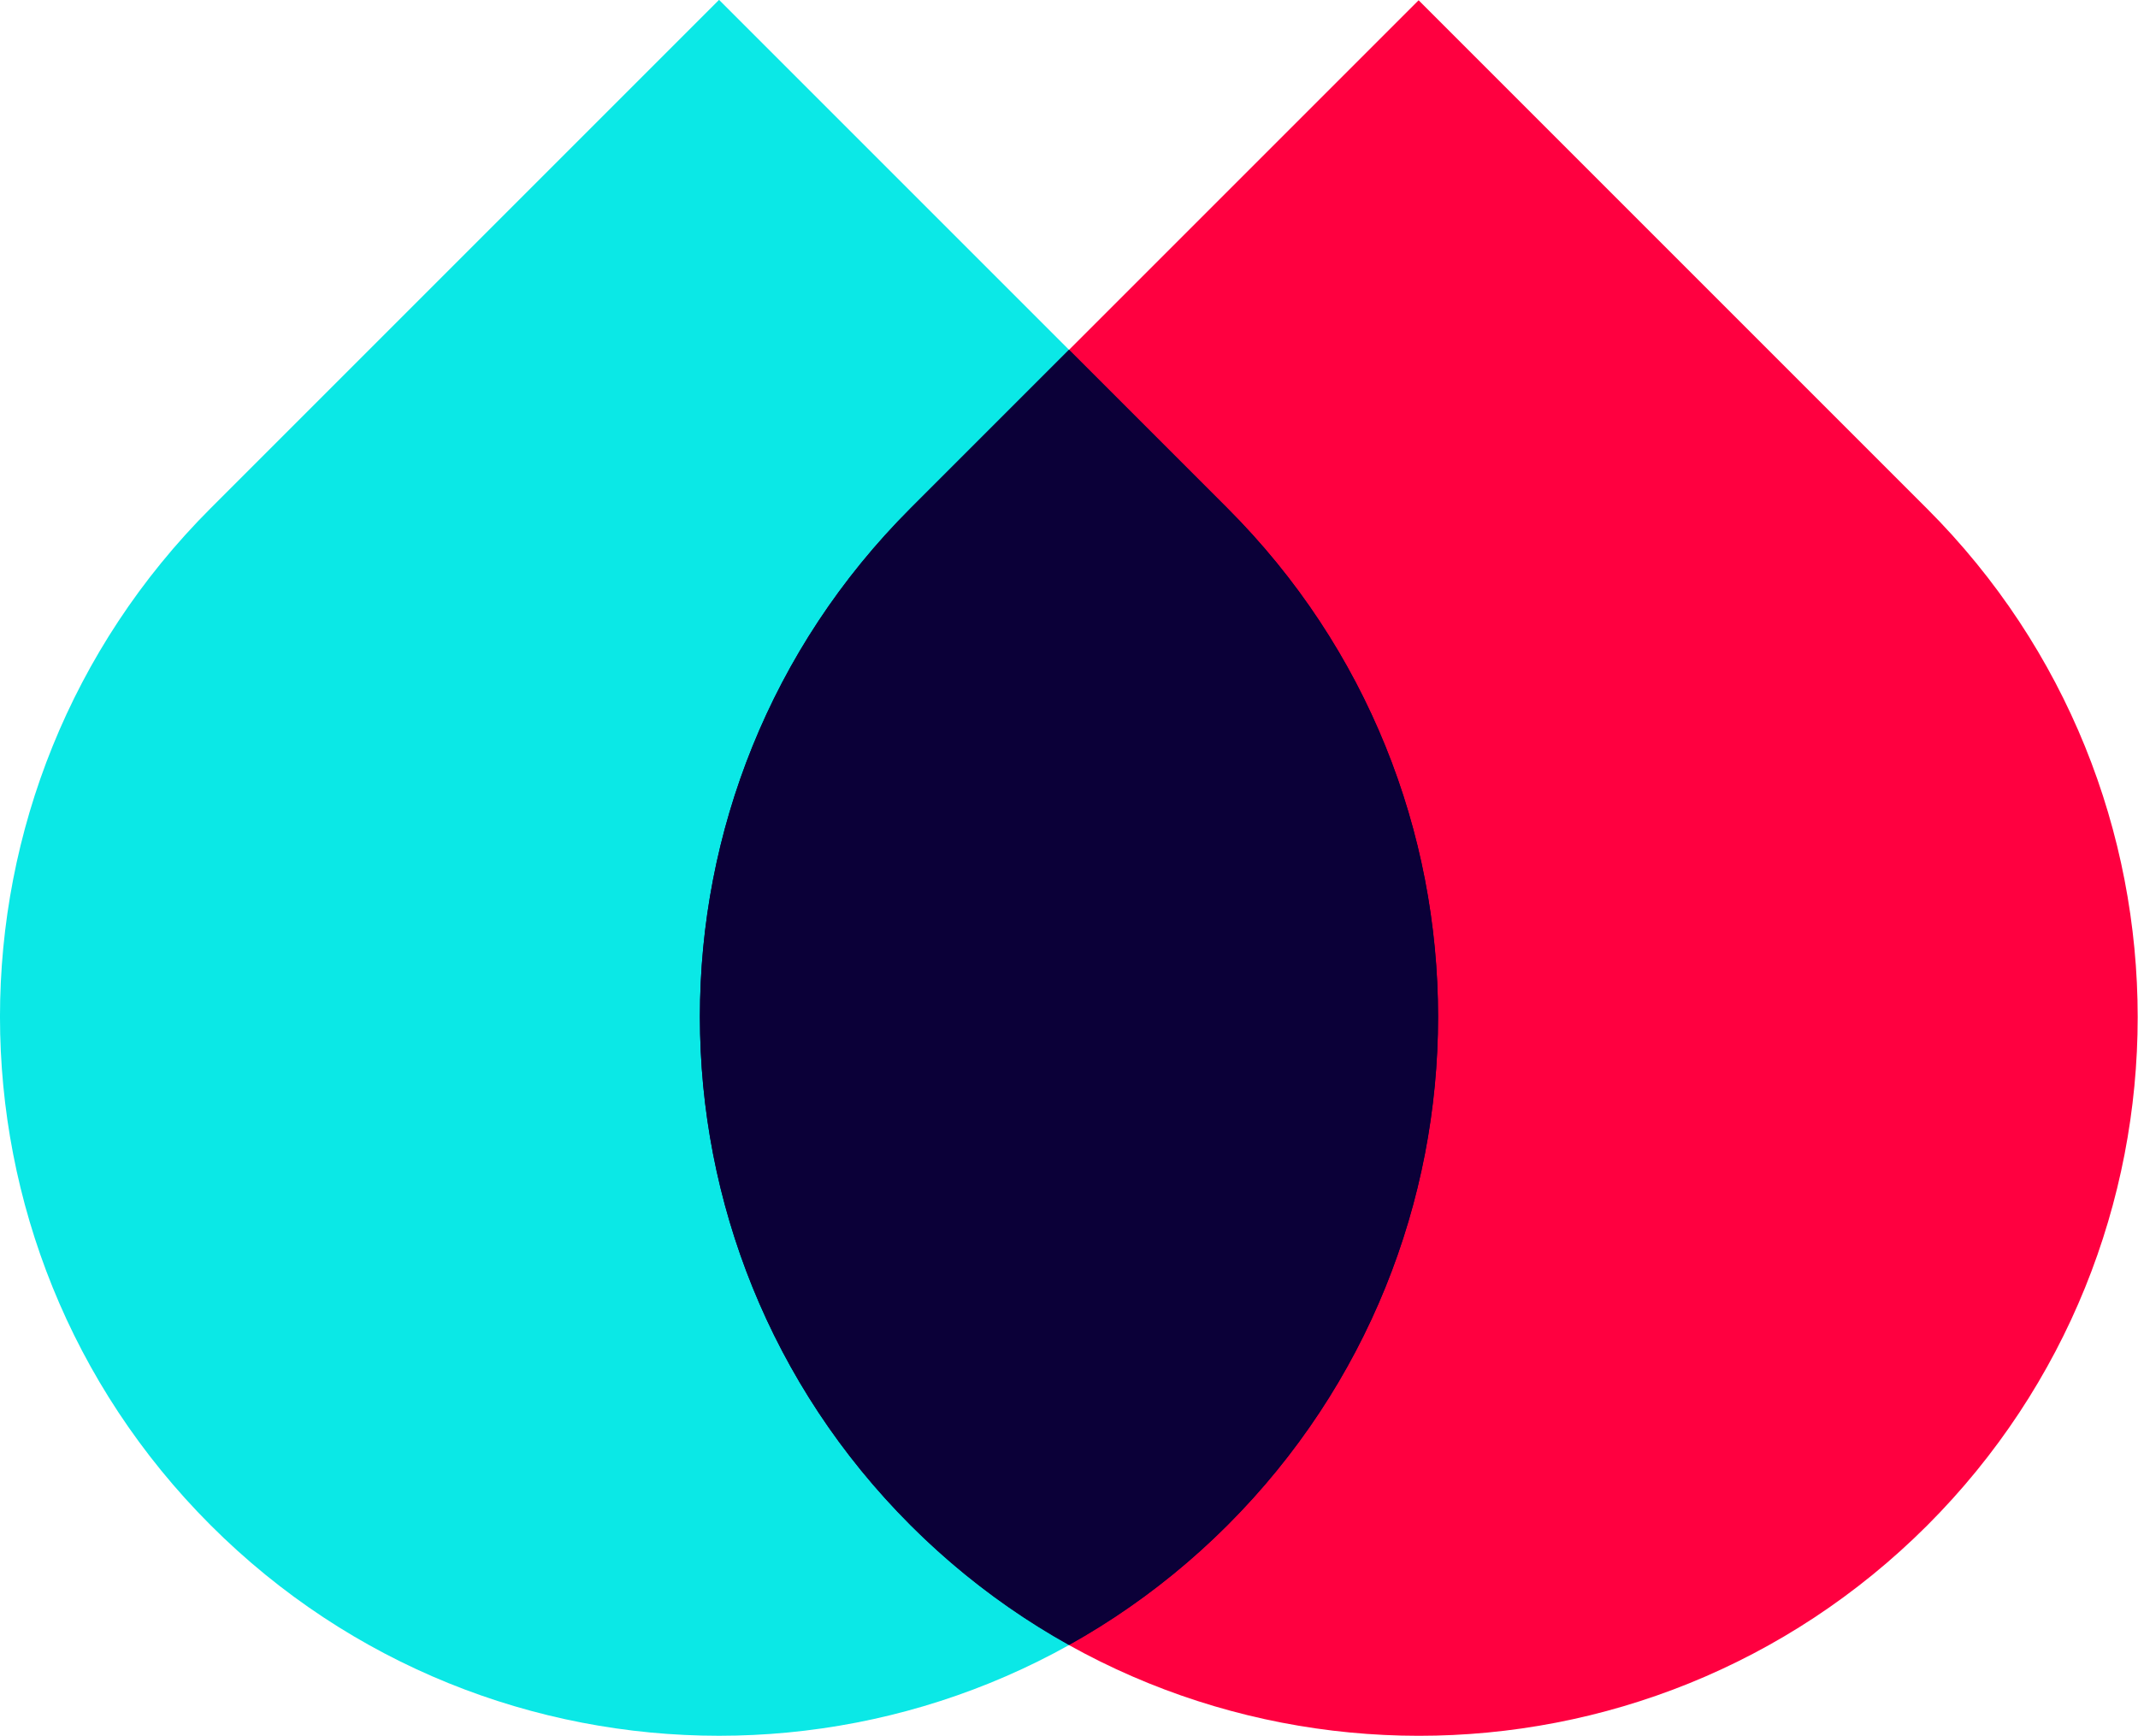
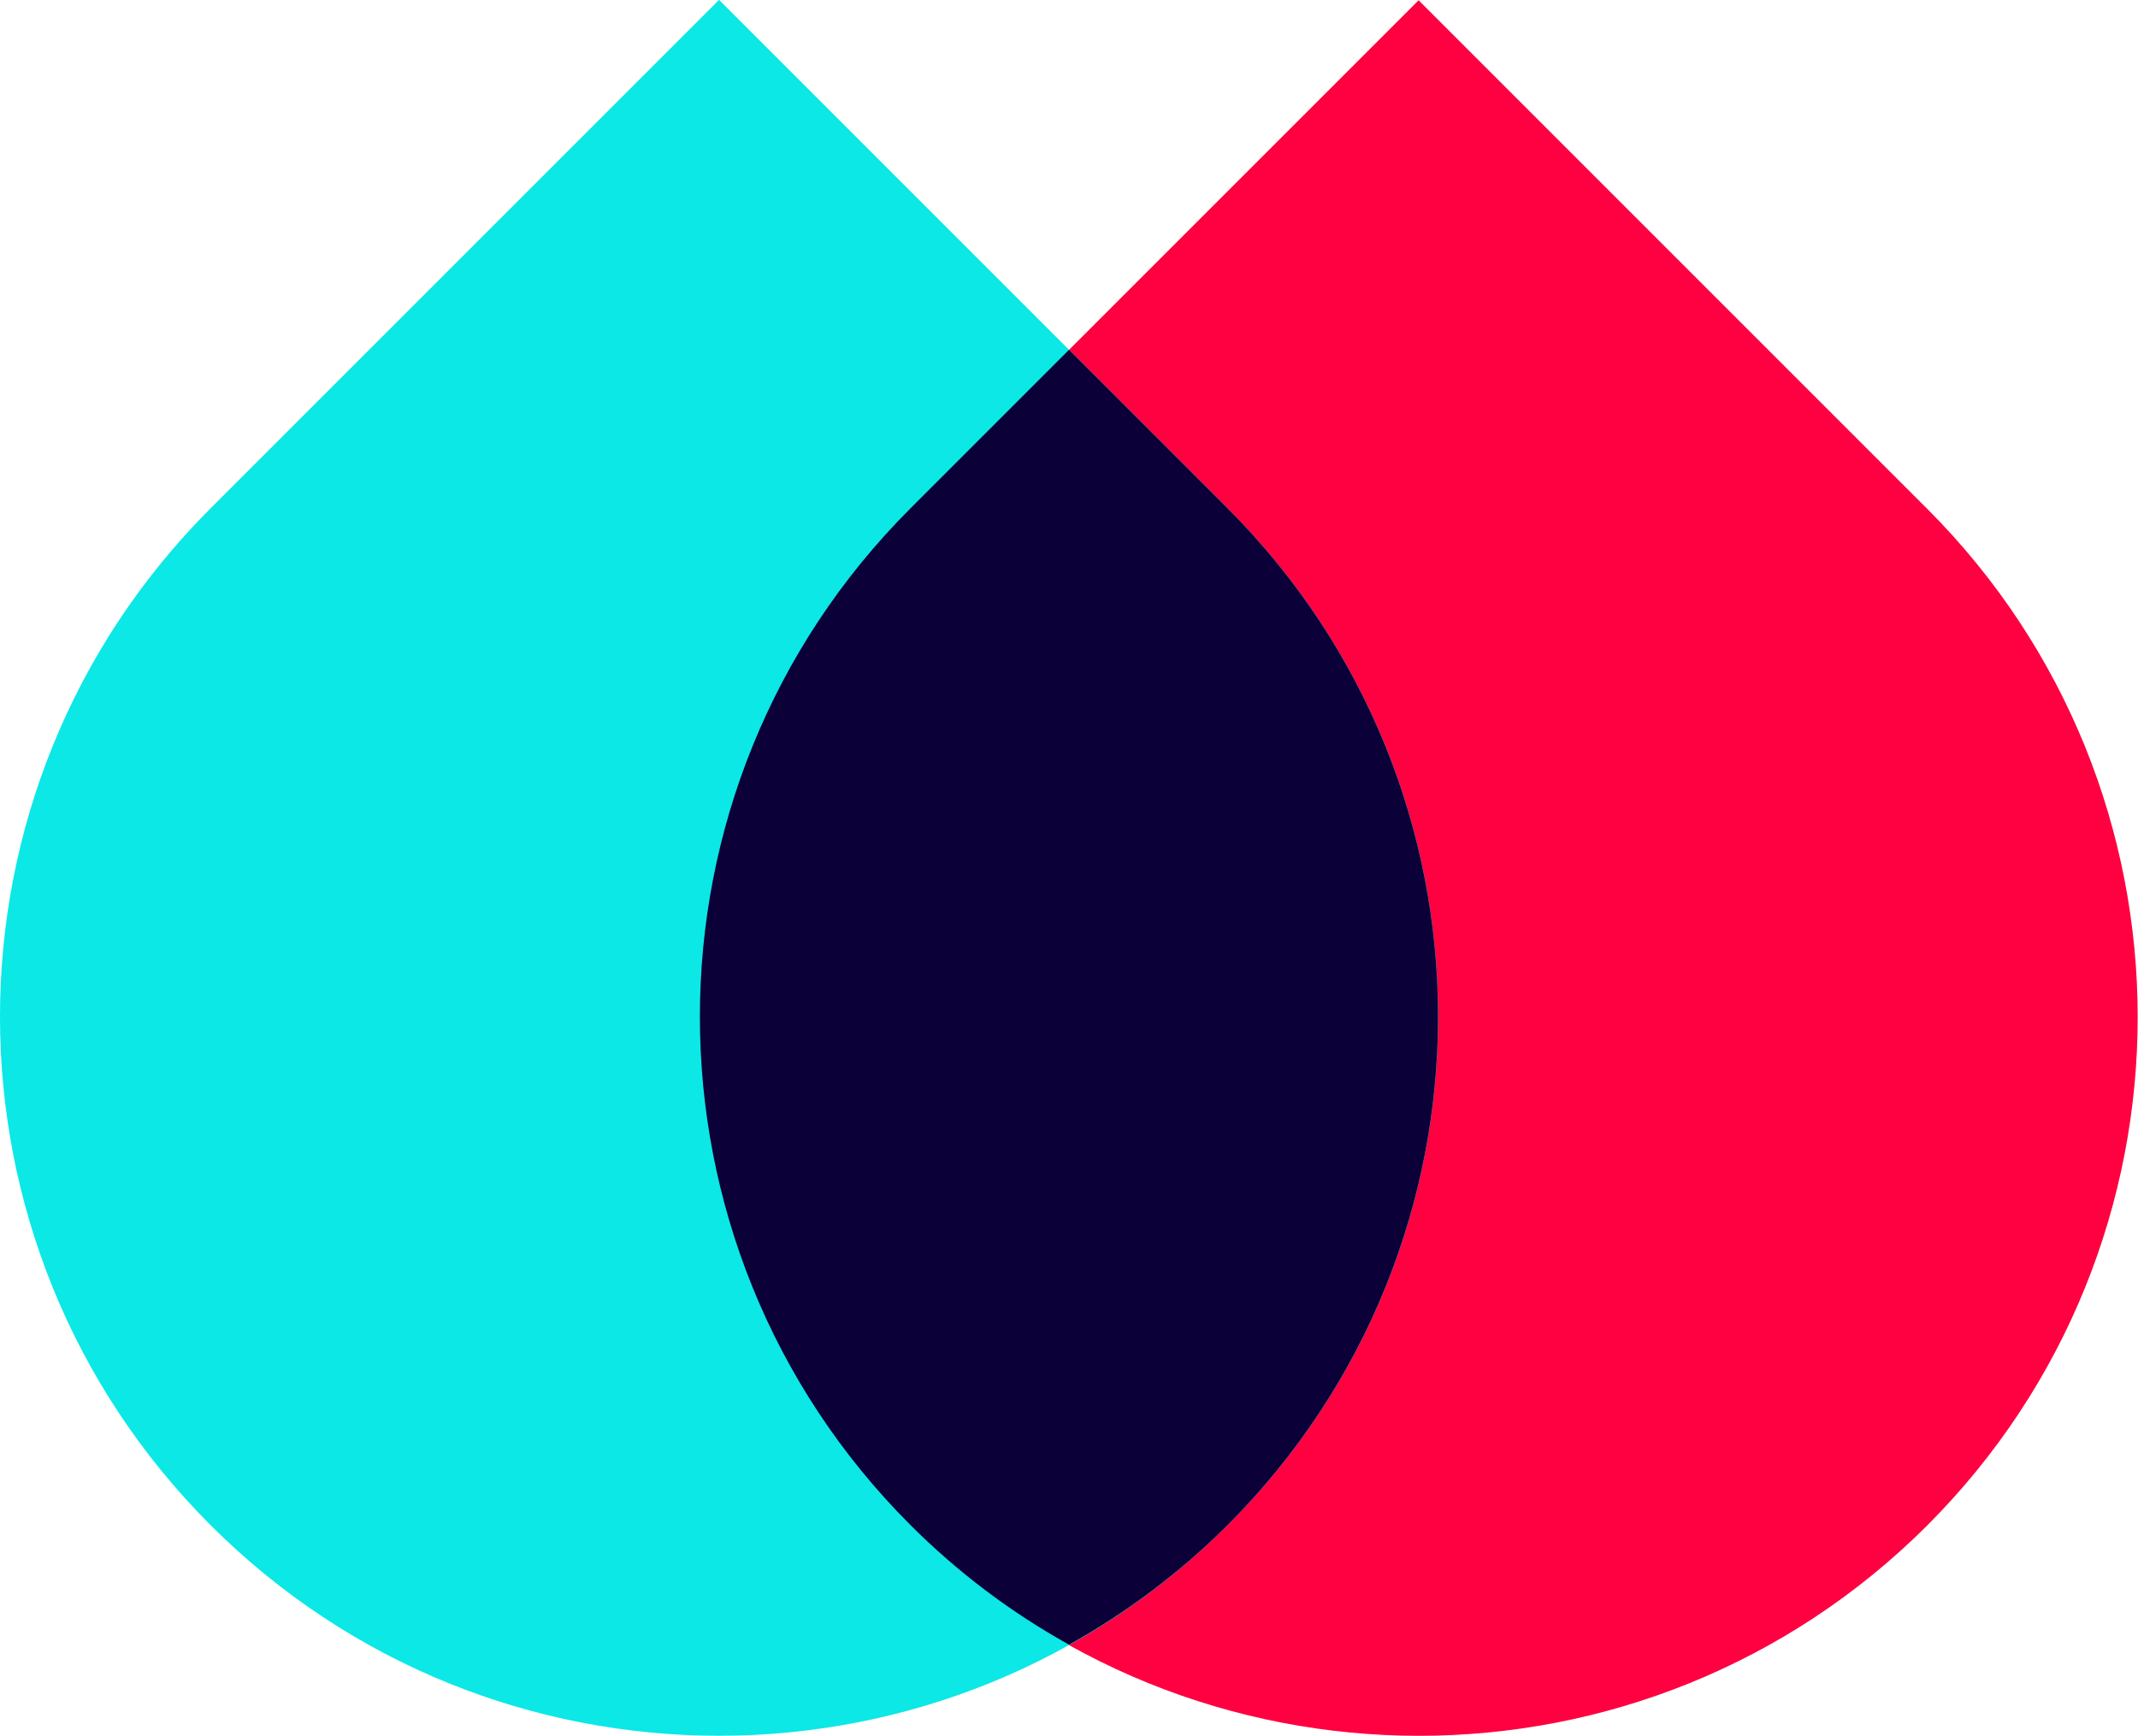
<svg xmlns="http://www.w3.org/2000/svg" viewBox="0 0 200.46 162.76">
-   <defs>
-     <style>.cls-1ccab{isolation:isolate;}.cls-2ccab{fill:#ff0040;}.cls-3ccab{fill:#0be8e6;mix-blend-mode:multiply;}.cls-4ccab{fill:#0b0038;}</style>
-   </defs>
-   <g class="cls-1ccab">
-     <g id="Layer_1" data-name="Layer 1">
-       <path class="cls-2ccab" d="M133,27.92h67.42a0,0,0,0,1,0,0V95.34A67.42,67.42,0,0,1,133,162.76h0A67.42,67.42,0,0,1,65.63,95.34v0A67.42,67.42,0,0,1,133,27.92Z" transform="translate(-28.45 122) rotate(-45)" />
-       <path class="cls-3ccab" d="M67.42,27.92h67.42a0,0,0,0,1,0,0V95.34a67.42,67.42,0,0,1-67.42,67.42h0A67.42,67.42,0,0,1,0,95.34v0A67.42,67.42,0,0,1,67.42,27.92Z" transform="translate(-47.67 75.59) rotate(-45)" />
-       <path class="cls-4ccab" d="M115.09,47.66,100.23,32.8,85.37,47.66a67.41,67.41,0,0,0,0,95.34h0a67.18,67.18,0,0,0,14.86,11.21A67.42,67.42,0,0,0,115.09,143h0A67.43,67.43,0,0,0,115.09,47.66Z" />
-     </g>
-   </g>
+   <path d="m133 27.92h67.42a0 0 0 0 1 0 0v67.42a67.42 67.42 0 0 1 -67.42 67.42 67.42 67.42 0 0 1 -67.37-67.42 67.42 67.42 0 0 1 67.37-67.42z" fill="#ff0040" transform="matrix(.7071068 -.7071068 .7071068 .7071068 -28.45 122)" />
+   <path d="m67.42 27.92h67.42a0 0 0 0 1 0 0v67.42a67.42 67.42 0 0 1 -67.42 67.42 67.42 67.42 0 0 1 -67.42-67.42 67.42 67.42 0 0 1 67.42-67.42z" fill="#0be8e6" transform="matrix(.7071068 -.7071068 .7071068 .7071068 -47.67 75.59)" />
+   <path d="m115.09 47.66-14.86-14.86-14.86 14.86a67.41 67.41 0 0 0 0 95.34 67.18 67.18 0 0 0 14.86 11.21 67.42 67.42 0 0 0 14.86-11.21 67.43 67.43 0 0 0 0-95.34z" fill="#0b0038" />
</svg>
